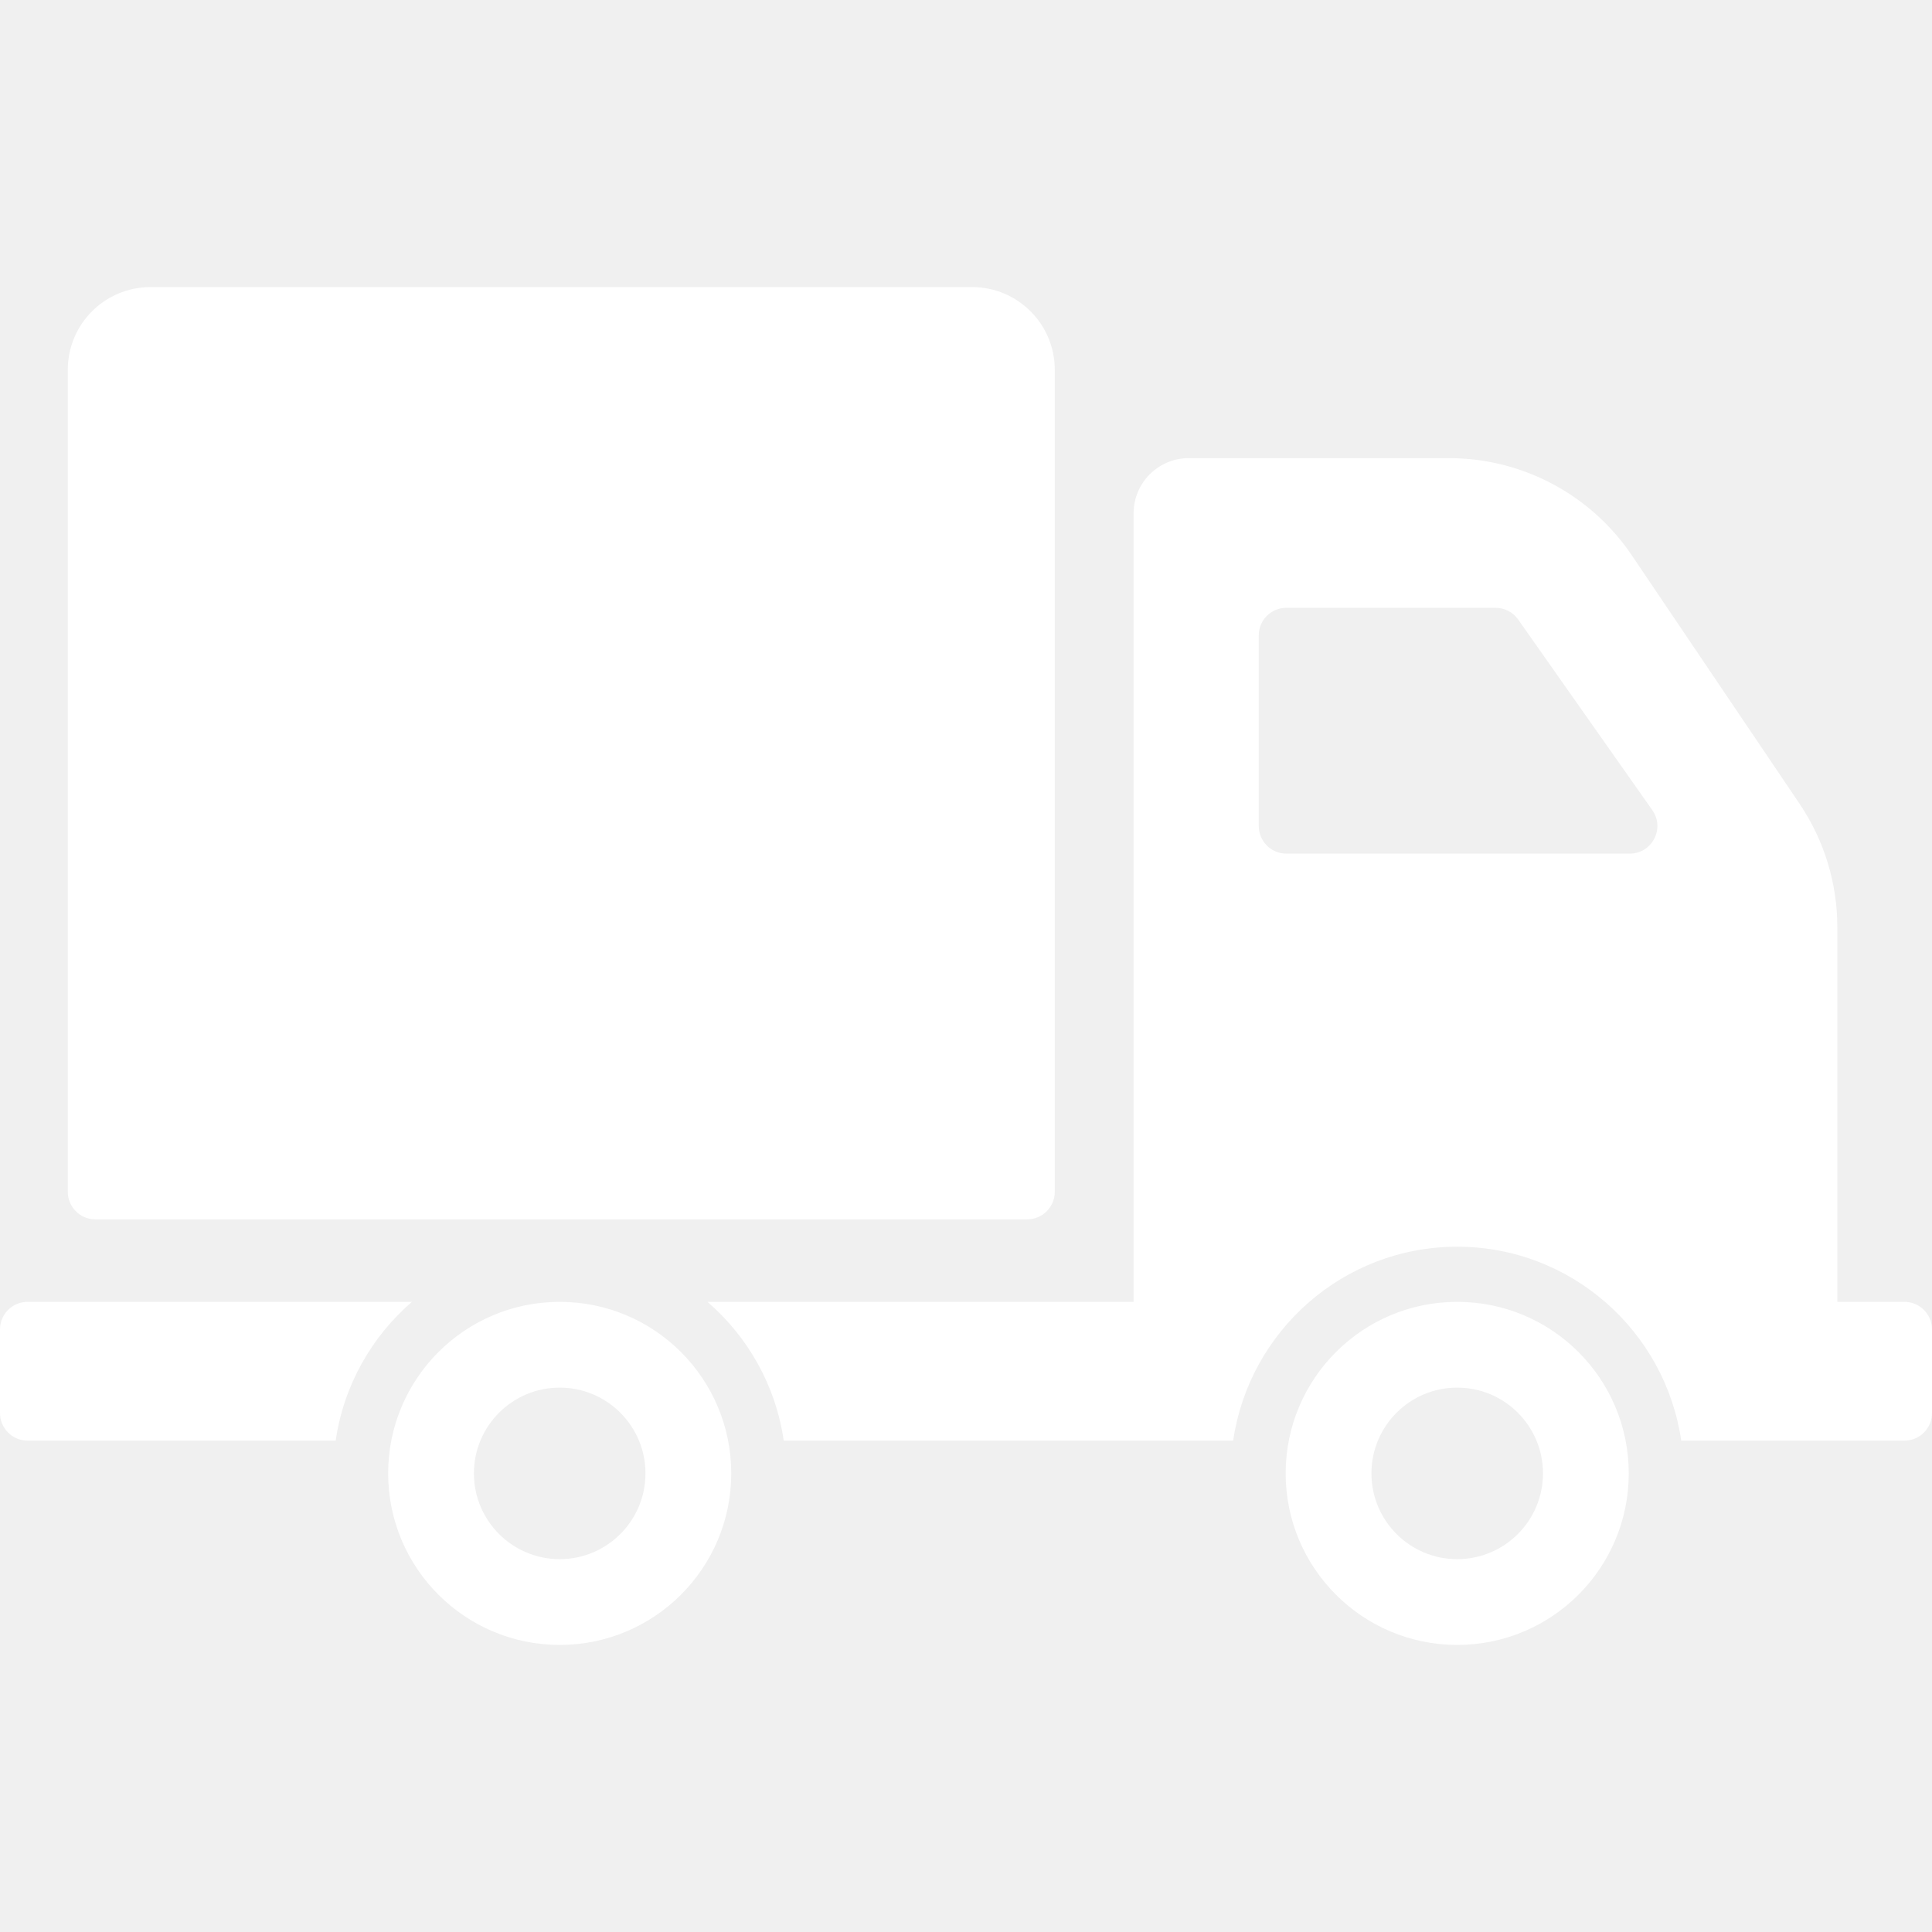
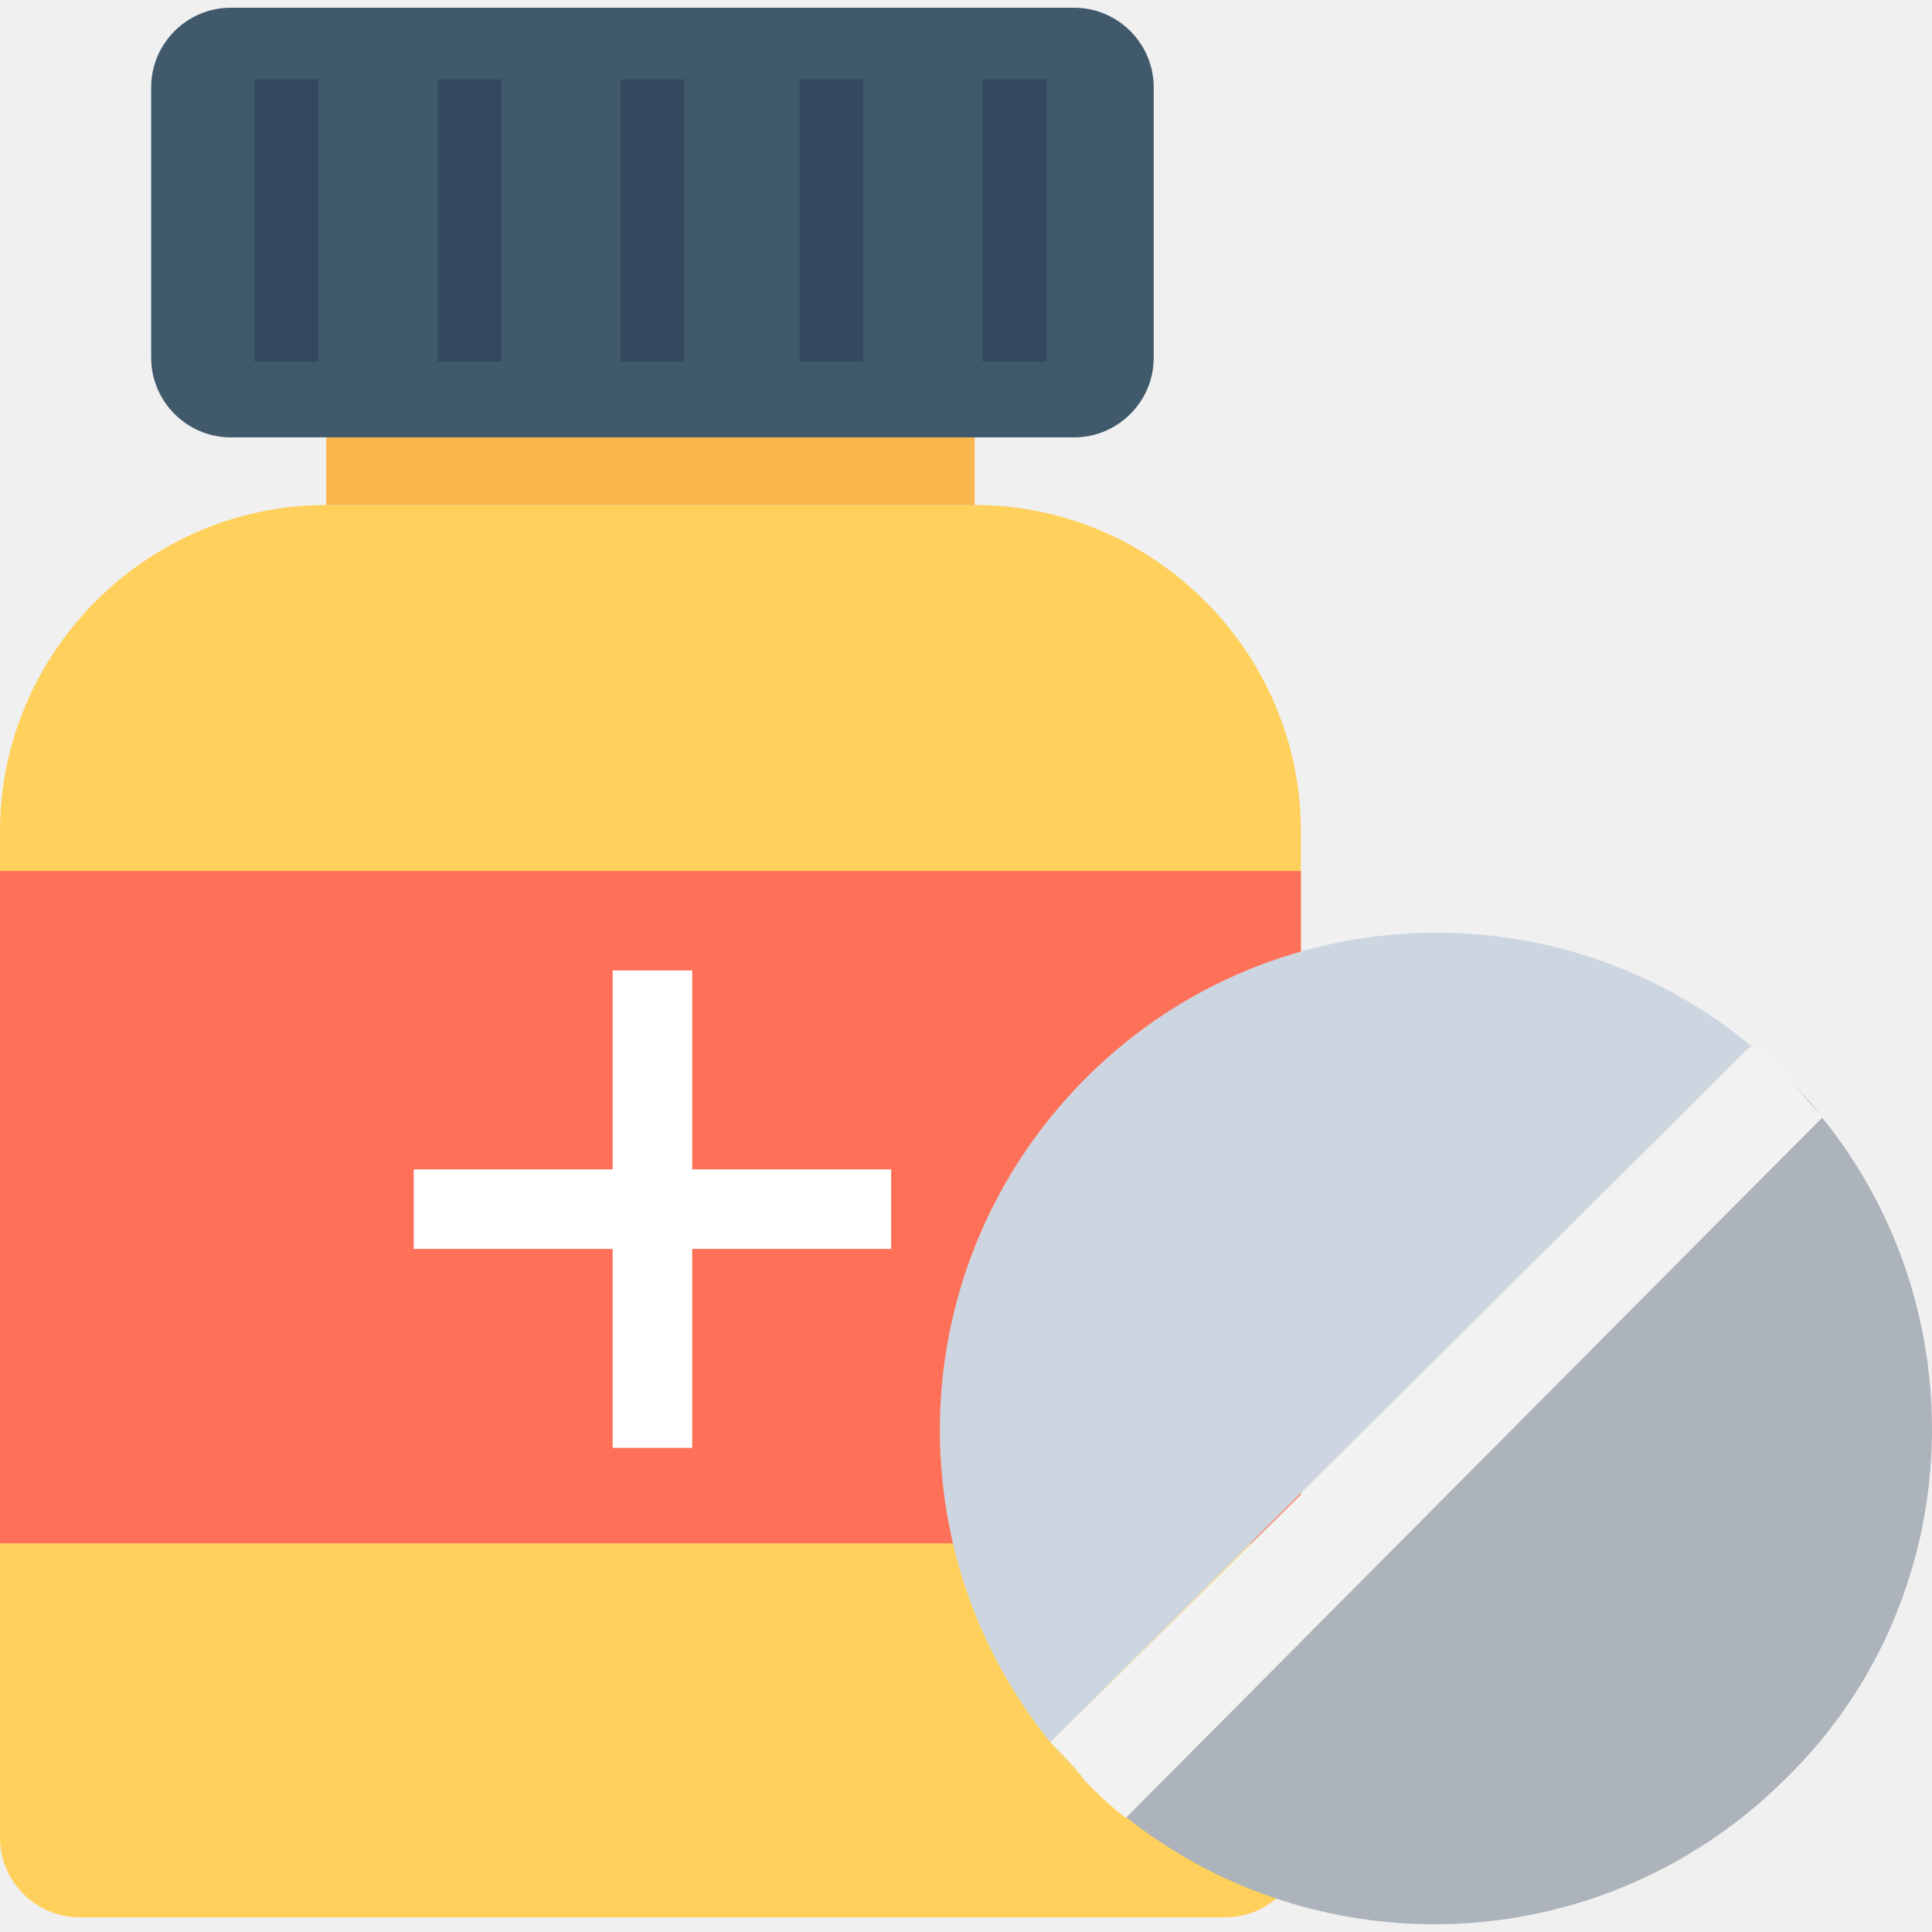
- <svg xmlns="http://www.w3.org/2000/svg" version="1.1" id="Capa_1" x="0px" y="0px" width="512px" height="512px" viewBox="0 0 612 612" style="enable-background:new 0 0 612 612;" xml:space="preserve">
+ <svg xmlns="http://www.w3.org/2000/svg" version="1.1" id="Capa_1" x="0px" y="0px" viewBox="0 0 518.01 518.01" style="enable-background:new 0 0 518.01 518.01;" xml:space="preserve">
+   <path style="fill:#FFD15C;" d="M328.533,514.071h-307.2C9.6,514.071,0,504.471,0,492.738V222.871c0-48,39.467-87.467,87.467-87.467  h173.867c48,0,87.467,39.467,87.467,87.467v269.867C349.867,504.471,340.267,514.071,328.533,514.071z" />
+   <rect x="87.467" y="117.271" style="fill:#F8B64C;" width="173.867" height="18.133" />
+   <path style="fill:#40596B;" d="M288,2.071H61.867c-11.733,0-21.333,9.6-21.333,21.333v72.533c0,11.733,9.6,21.333,21.333,21.333H288  c11.733,0,21.333-9.6,21.333-21.333V23.405C309.333,11.671,299.733,2.071,288,2.071z" />
+   <rect y="233.538" style="fill:#FF7058;" width="348.8" height="180.267" />
+   <polygon style="fill:#FFFFFF;" points="238.933,313.538 185.6,313.538 185.6,260.205 164.267,260.205 164.267,313.538   110.933,313.538 110.933,334.871 164.267,334.871 164.267,388.205 185.6,388.205 185.6,334.871 238.933,334.871 " />
+   <path style="fill:#ACB3BA;" d="M481.067,291.138c0-1.067-1.067-1.067-1.067-2.133l-1.067-1.067l1.067,1.067  C480,290.071,480,290.071,481.067,291.138z" />
+   <path style="fill:#CDD6E0;" d="M469.333,280.471c3.2,2.133,5.333,5.333,8.533,7.467c-52.267-51.2-135.467-50.133-186.667,1.067  c-52.267,52.267-52.267,136.533,0,188.8c-3.2-3.2-6.4-6.4-9.6-10.667L469.333,280.471z" />
+   <path style="fill:#ACB3BA;" d="M481.067,291.138c3.2,3.2,5.333,5.333,7.467,8.533L300.8,486.338c-3.2-3.2-6.4-6.4-10.667-9.6  c52.267,52.267,136.533,52.267,188.8,0C530.133,426.605,531.2,343.405,481.067,291.138z" />
+   <path style="fill:#F2F2F2;" d="M488.533,299.671c-2.133-3.2-5.333-5.333-7.467-8.533c0-1.067-1.067-1.067-1.067-2.133l-1.067-1.067  c-3.2-3.2-5.333-5.333-8.533-7.467L281.6,467.138c3.2,3.2,6.4,6.4,9.6,10.667c3.2,3.2,6.4,6.4,10.667,9.6L488.533,299.671z" />
  <g>
-     <path d="M21.474,377.522V117.138c0-14.469,11.729-26.199,26.199-26.199h260.25c14.469,0,26.198,11.73,26.198,26.199v260.385   c0,4.823-3.909,8.733-8.733,8.733H30.207C25.383,386.256,21.474,382.346,21.474,377.522z M231.634,466.724   c0,30.01-24.329,54.338-54.338,54.338c-30.009,0-54.338-24.328-54.338-54.338c0-30.011,24.329-54.338,54.338-54.338   C207.305,412.386,231.634,436.713,231.634,466.724z M204.464,466.724c0-15.005-12.164-27.169-27.169-27.169   s-27.17,12.164-27.17,27.169s12.165,27.17,27.17,27.17S204.464,481.729,204.464,466.724z M130.495,412.385H8.733   c-4.823,0-8.733,3.91-8.733,8.733v26.495c0,4.823,3.91,8.733,8.733,8.733h97.598C108.879,438.862,117.704,423.418,130.495,412.385z    M515.938,466.724c0,30.01-24.329,54.338-54.338,54.338c-30.01,0-54.338-24.328-54.338-54.338   c0-30.011,24.328-54.338,54.338-54.338C491.609,412.385,515.938,436.713,515.938,466.724z M488.77,466.724   c0-15.005-12.165-27.169-27.17-27.169c-15.006,0-27.169,12.164-27.169,27.169s12.164,27.17,27.169,27.17   S488.77,481.729,488.77,466.724z M612,421.118v26.495c0,4.823-3.91,8.733-8.733,8.733h-70.704   c-5.057-34.683-34.906-61.427-70.961-61.427c-36.062,0-65.912,26.745-70.969,61.427H248.261   c-2.549-17.483-11.373-32.928-24.164-43.961h134.994V162.594c0-9.646,7.82-17.466,17.466-17.466h82.445   c23.214,0,44.911,11.531,57.9,30.77l53.15,78.721c7.796,11.547,11.962,25.161,11.962,39.094v118.672h21.253   C608.09,412.385,612,416.295,612,421.118z M523.408,256.635l-42.501-60.393c-1.636-2.324-4.3-3.707-7.142-3.707H407.47   c-4.822,0-8.733,3.91-8.733,8.733v60.393c0,4.824,3.91,8.733,8.733,8.733h108.798C523.342,270.394,527.48,262.421,523.408,256.635z   " fill="#FFFFFF" />
+     <rect x="68.267" y="21.271" style="fill:#334A5E;" width="17.067" height="75.733" />
+     <rect x="117.333" y="21.271" style="fill:#334A5E;" width="17.067" height="75.733" />
+     <rect x="166.4" y="21.271" style="fill:#334A5E;" width="17.067" height="75.733" />
+     <rect x="214.4" y="21.271" style="fill:#334A5E;" width="17.067" height="75.733" />
+     <rect x="263.467" y="21.271" style="fill:#334A5E;" width="17.067" height="75.733" />
  </g>
  <g>
</g>
  <g>
</g>
  <g>
</g>
  <g>
</g>
  <g>
</g>
  <g>
</g>
  <g>
</g>
  <g>
</g>
  <g>
</g>
  <g>
</g>
  <g>
</g>
  <g>
</g>
  <g>
</g>
  <g>
</g>
  <g>
</g>
</svg>
